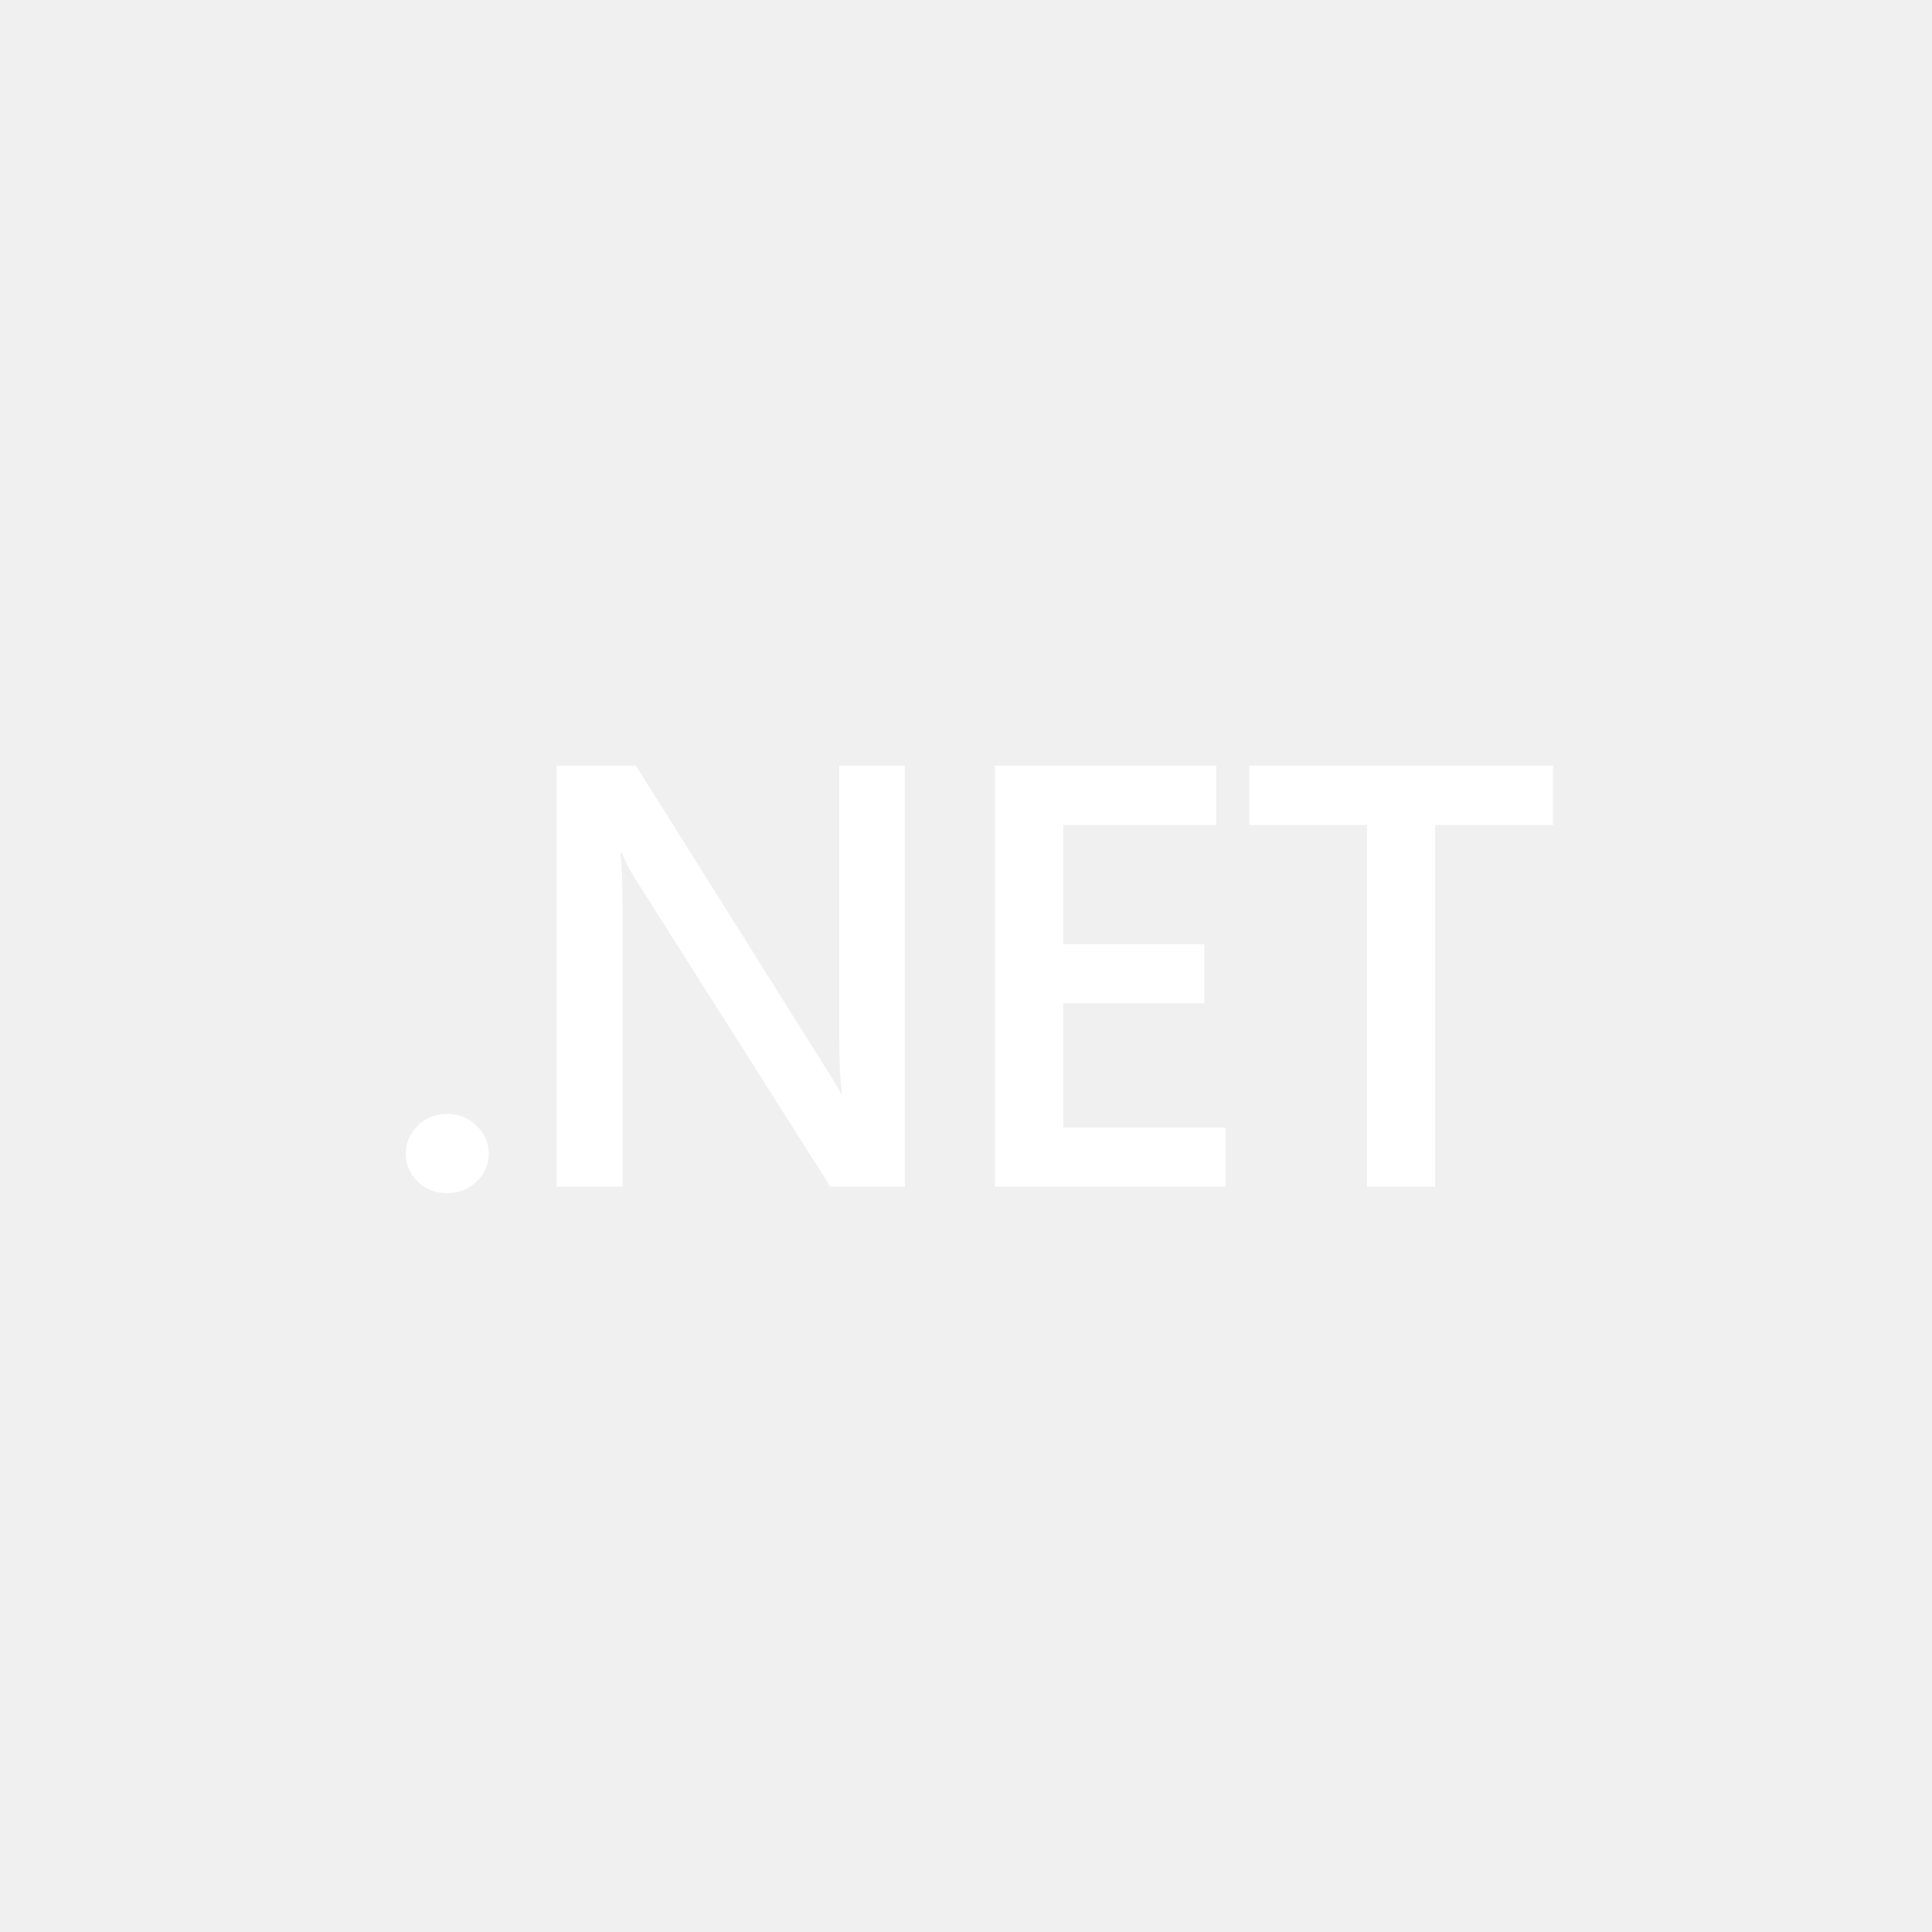
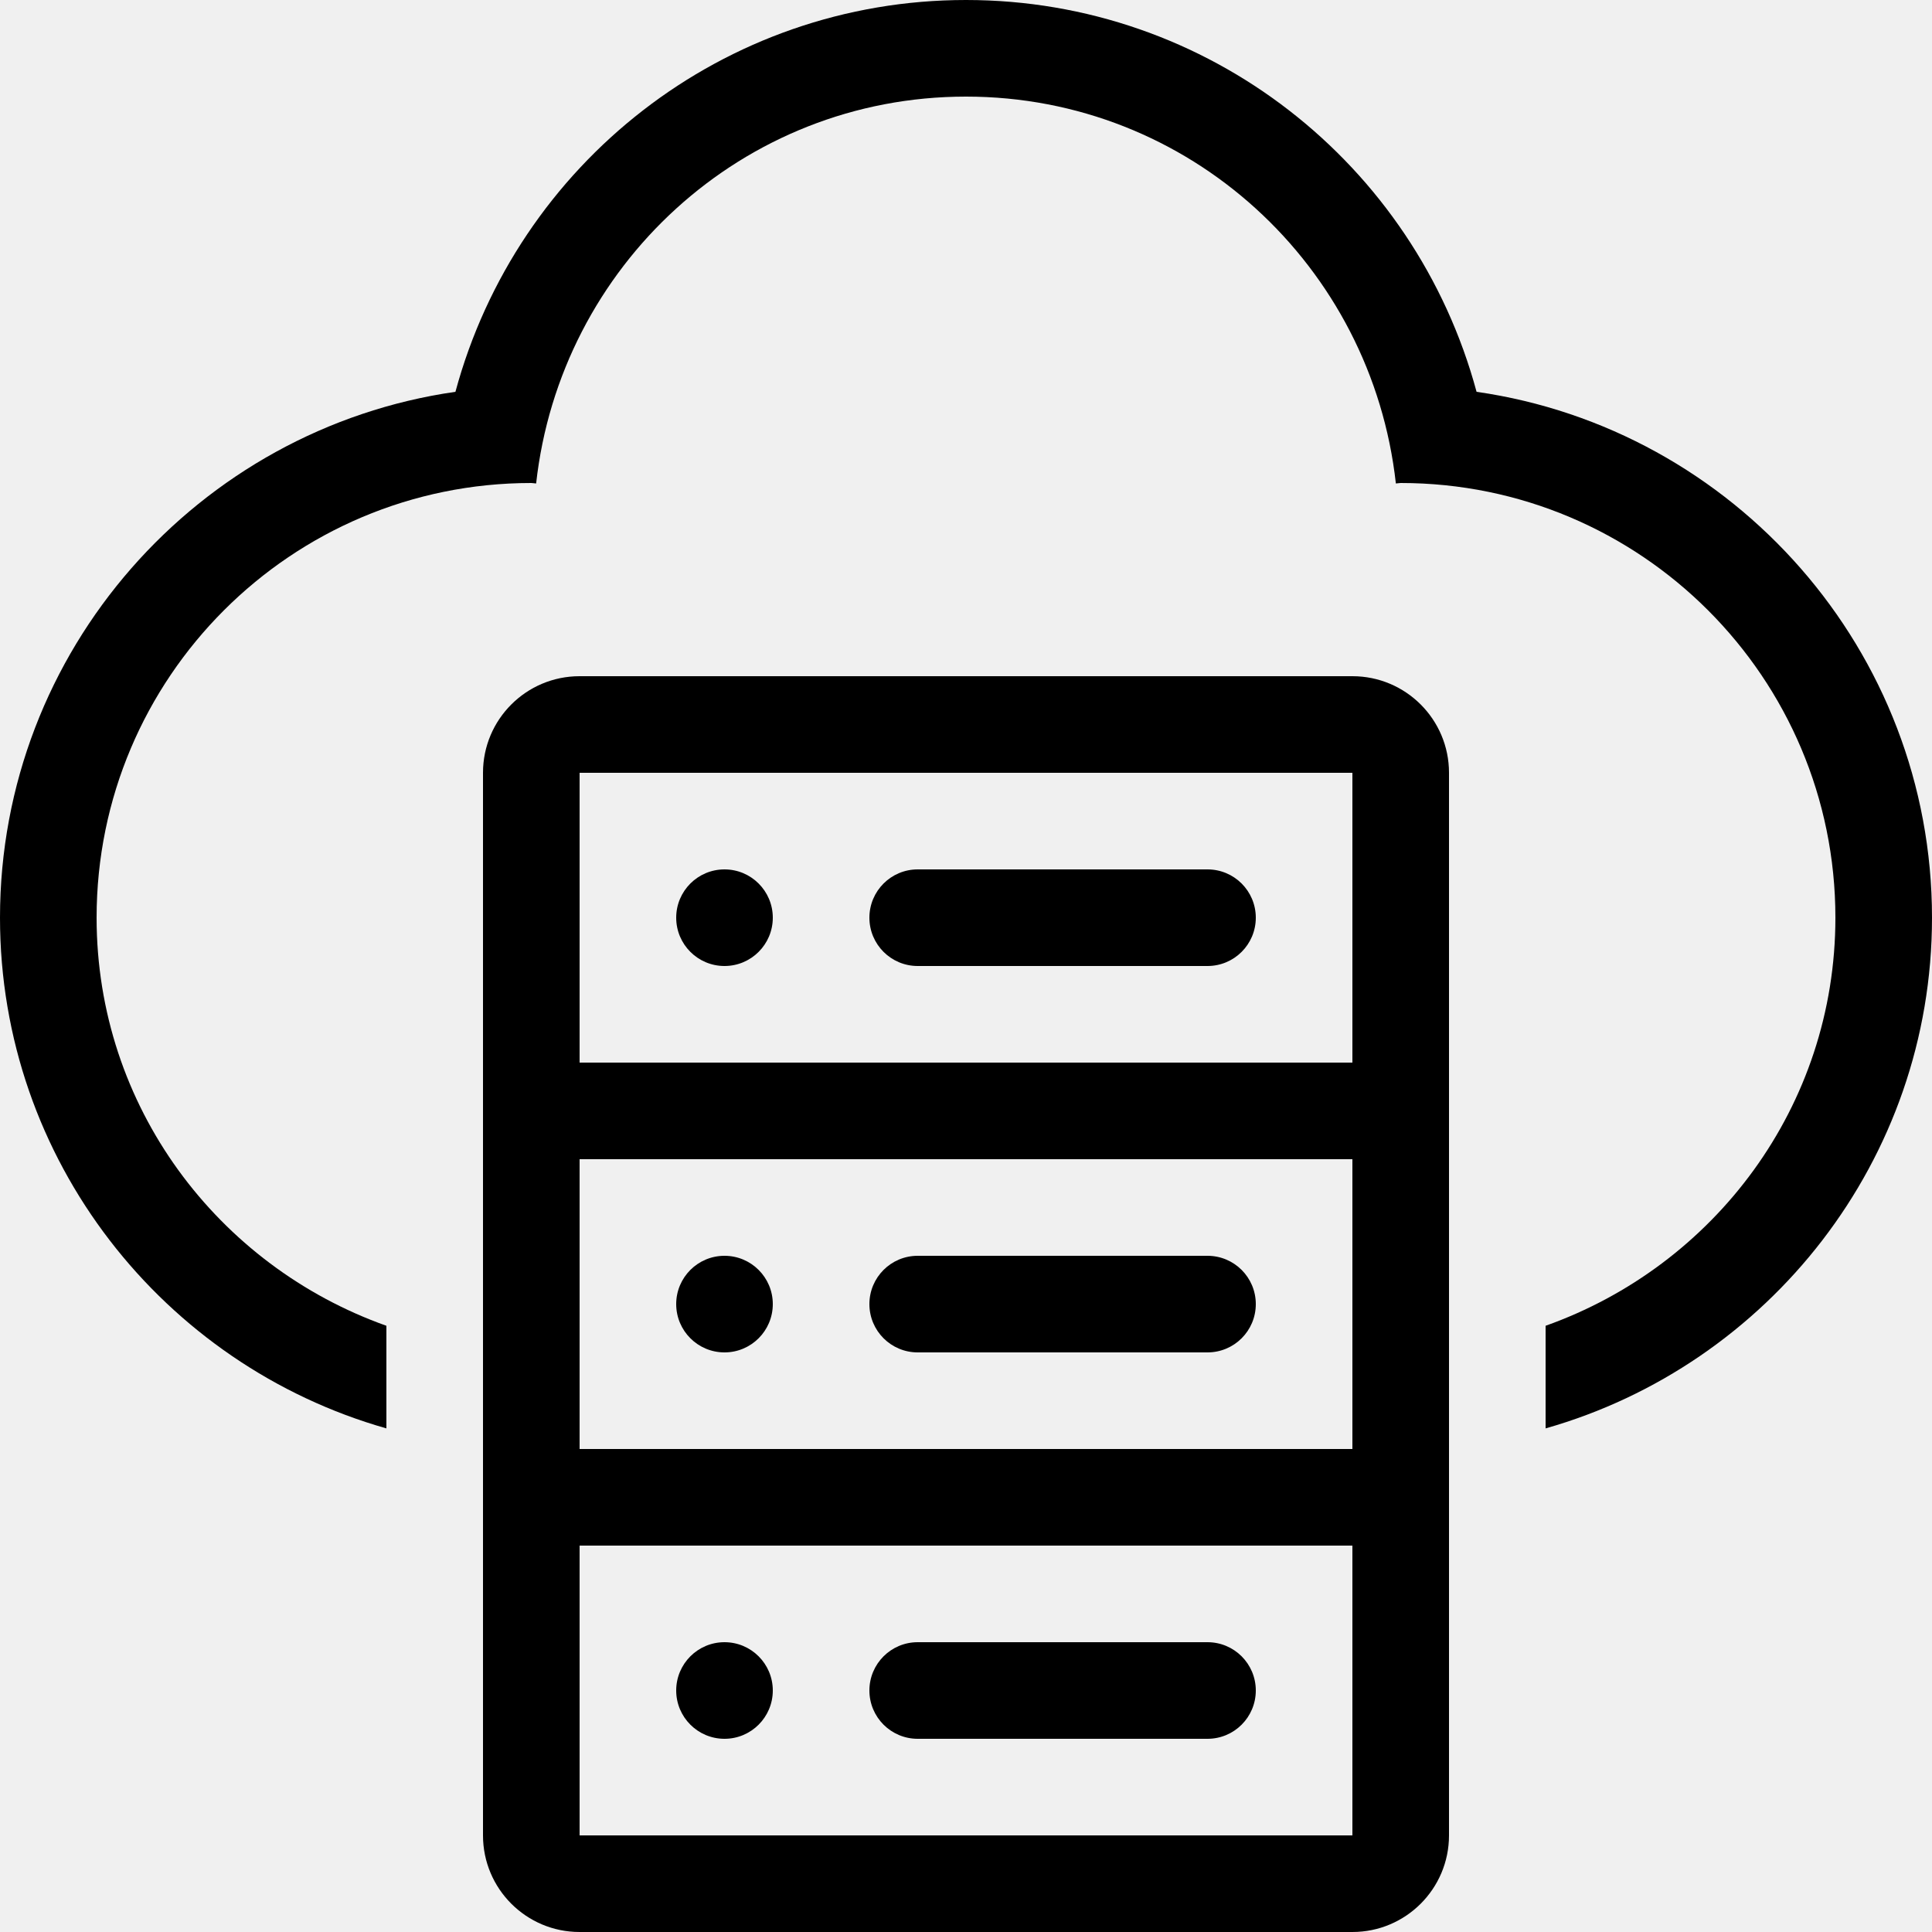
- <svg xmlns="http://www.w3.org/2000/svg" width="456" height="456" viewBox="0 0 456 456" version="1.1" xml:space="preserve" style="fill-rule:evenodd;clip-rule:evenodd;stroke-linejoin:round;stroke-miterlimit:2;">
-   <path d="m 105.5,281.609 c -2.703,0 -5.001,-0.9 -6.893,-2.702 -1.892,-1.848 -2.838,-4.042 -2.838,-6.582 0,-2.587 0.946,-4.804 2.838,-6.652 1.892,-1.848 4.19,-2.772 6.893,-2.772 2.748,0 5.068,0.924 6.96,2.772 1.937,1.848 2.906,4.064 2.906,6.652 0,2.54 -0.968,4.734 -2.906,6.582 -1.892,1.802 -4.212,2.702 -6.96,2.702 z" style="fill:#ffffff;fill-rule:nonzero;stroke-width:0.838" />
-   <path d="M 213.561,280.084 H 195.99 L 149.7,207.054 c -1.171,-1.848 -2.14,-3.765 -2.906,-5.751 h -0.406 c 0.361,2.125 0.541,6.675 0.541,13.65 v 65.132 h -15.543 v -99.36 h 18.719 l 44.737,71.298 c 1.892,2.957 3.109,4.989 3.649,6.098 h 0.27 c -0.45,-2.632 -0.676,-7.09 -0.676,-13.373 v -64.023 h 15.476 z" style="fill:#ffffff;fill-rule:nonzero;stroke-width:0.838" />
-   <path d="m 289.251,280.084 h -54.401 v -99.36 h 52.238 v 13.997 h -36.154 v 28.131 h 33.316 v 13.927 h -33.316 v 29.378 h 38.316 z" style="fill:#ffffff;fill-rule:nonzero;stroke-width:0.838" />
-   <path d="M 366.565,194.721 H 338.722 v 85.363 h -16.084 v -85.363 h -27.775 v -13.997 h 71.701 z" style="fill:#ffffff;fill-rule:nonzero;stroke-width:0.838" />
+ <svg xmlns="http://www.w3.org/2000/svg" version="1.1" id="Layer_1" x="0px" y="0px" viewBox="0 0 512 512" style="enable-background:new 0 0 512 512;" xml:space="preserve">
+   <g>
+     <g>
+       <path d="M358.4,179.2H153.6c-14.14,0-25.6,11.46-25.6,25.6v281.6c0,14.14,11.46,25.6,25.6,25.6h204.8    c14.14,0,25.6-11.46,25.6-25.6V204.8C384,190.66,372.54,179.2,358.4,179.2z M358.4,486.4H153.6v-76.8h204.8V486.4z M358.4,384    H153.6v-76.8h204.8V384z M358.4,281.6H153.6v-76.8h204.8V281.6z" />
+     </g>
+   </g>
+   <g>
+     <g>
+       <circle cx="192" cy="243.2" r="12.8" />
+     </g>
+   </g>
+   <g>
+     <g>
+       <circle cx="192" cy="345.6" r="12.8" />
+     </g>
+   </g>
+   <g>
+     <g>
+       <circle cx="192" cy="448" r="12.8" />
+     </g>
+   </g>
+   <g>
+     <g>
+       <path d="M391.305,103.834C374.98,43.349,320.162,0,256,0S137.028,43.349,120.695,103.834C52.54,113.613,0,172.382,0,243.2    c0,64.316,43.392,118.571,102.4,135.339v-27.196C57.762,335.471,25.6,293.282,25.6,243.2c0-63.625,51.576-115.2,115.2-115.2    c0.435,0,0.845,0.119,1.28,0.128C148.463,70.545,196.719,25.6,256,25.6s107.537,44.945,113.92,102.528    c0.435-0.009,0.845-0.128,1.28-0.128c63.625,0,115.2,51.576,115.2,115.2c0,50.082-32.162,92.279-76.8,108.143v27.196    C468.608,361.771,512,307.507,512,243.2C512,172.382,459.46,113.613,391.305,103.834z" />
+     </g>
+   </g>
+   <g>
+     <g>
+       <path d="M320,230.4h-76.8c-7.074,0-12.8,5.726-12.8,12.8s5.726,12.8,12.8,12.8H320c7.074,0,12.8-5.726,12.8-12.8    S327.074,230.4,320,230.4z" />
+     </g>
+   </g>
+   <g>
+     <g>
+       <path d="M320,332.8h-76.8c-7.074,0-12.8,5.726-12.8,12.8c0,7.074,5.726,12.8,12.8,12.8H320c7.074,0,12.8-5.726,12.8-12.8    C332.8,338.526,327.074,332.8,320,332.8z" />
+     </g>
+   </g>
+   <g>
+     <g>
+       <path d="M320,435.2h-76.8c-7.074,0-12.8,5.726-12.8,12.8c0,7.074,5.726,12.8,12.8,12.8H320c7.074,0,12.8-5.726,12.8-12.8    C332.8,440.926,327.074,435.2,320,435.2z" />
+     </g>
+   </g>
+   <g>
+ </g>
+   <g>
+ </g>
+   <g>
+ </g>
+   <g>
+ </g>
+   <g>
+ </g>
+   <g>
+ </g>
+   <g>
+ </g>
+   <g>
+ </g>
+   <g>
+ </g>
+   <g>
+ </g>
+   <g>
+ </g>
+   <g>
+ </g>
+   <g>
+ </g>
+   <g>
+ </g>
+   <g>
+ </g>
</svg>
